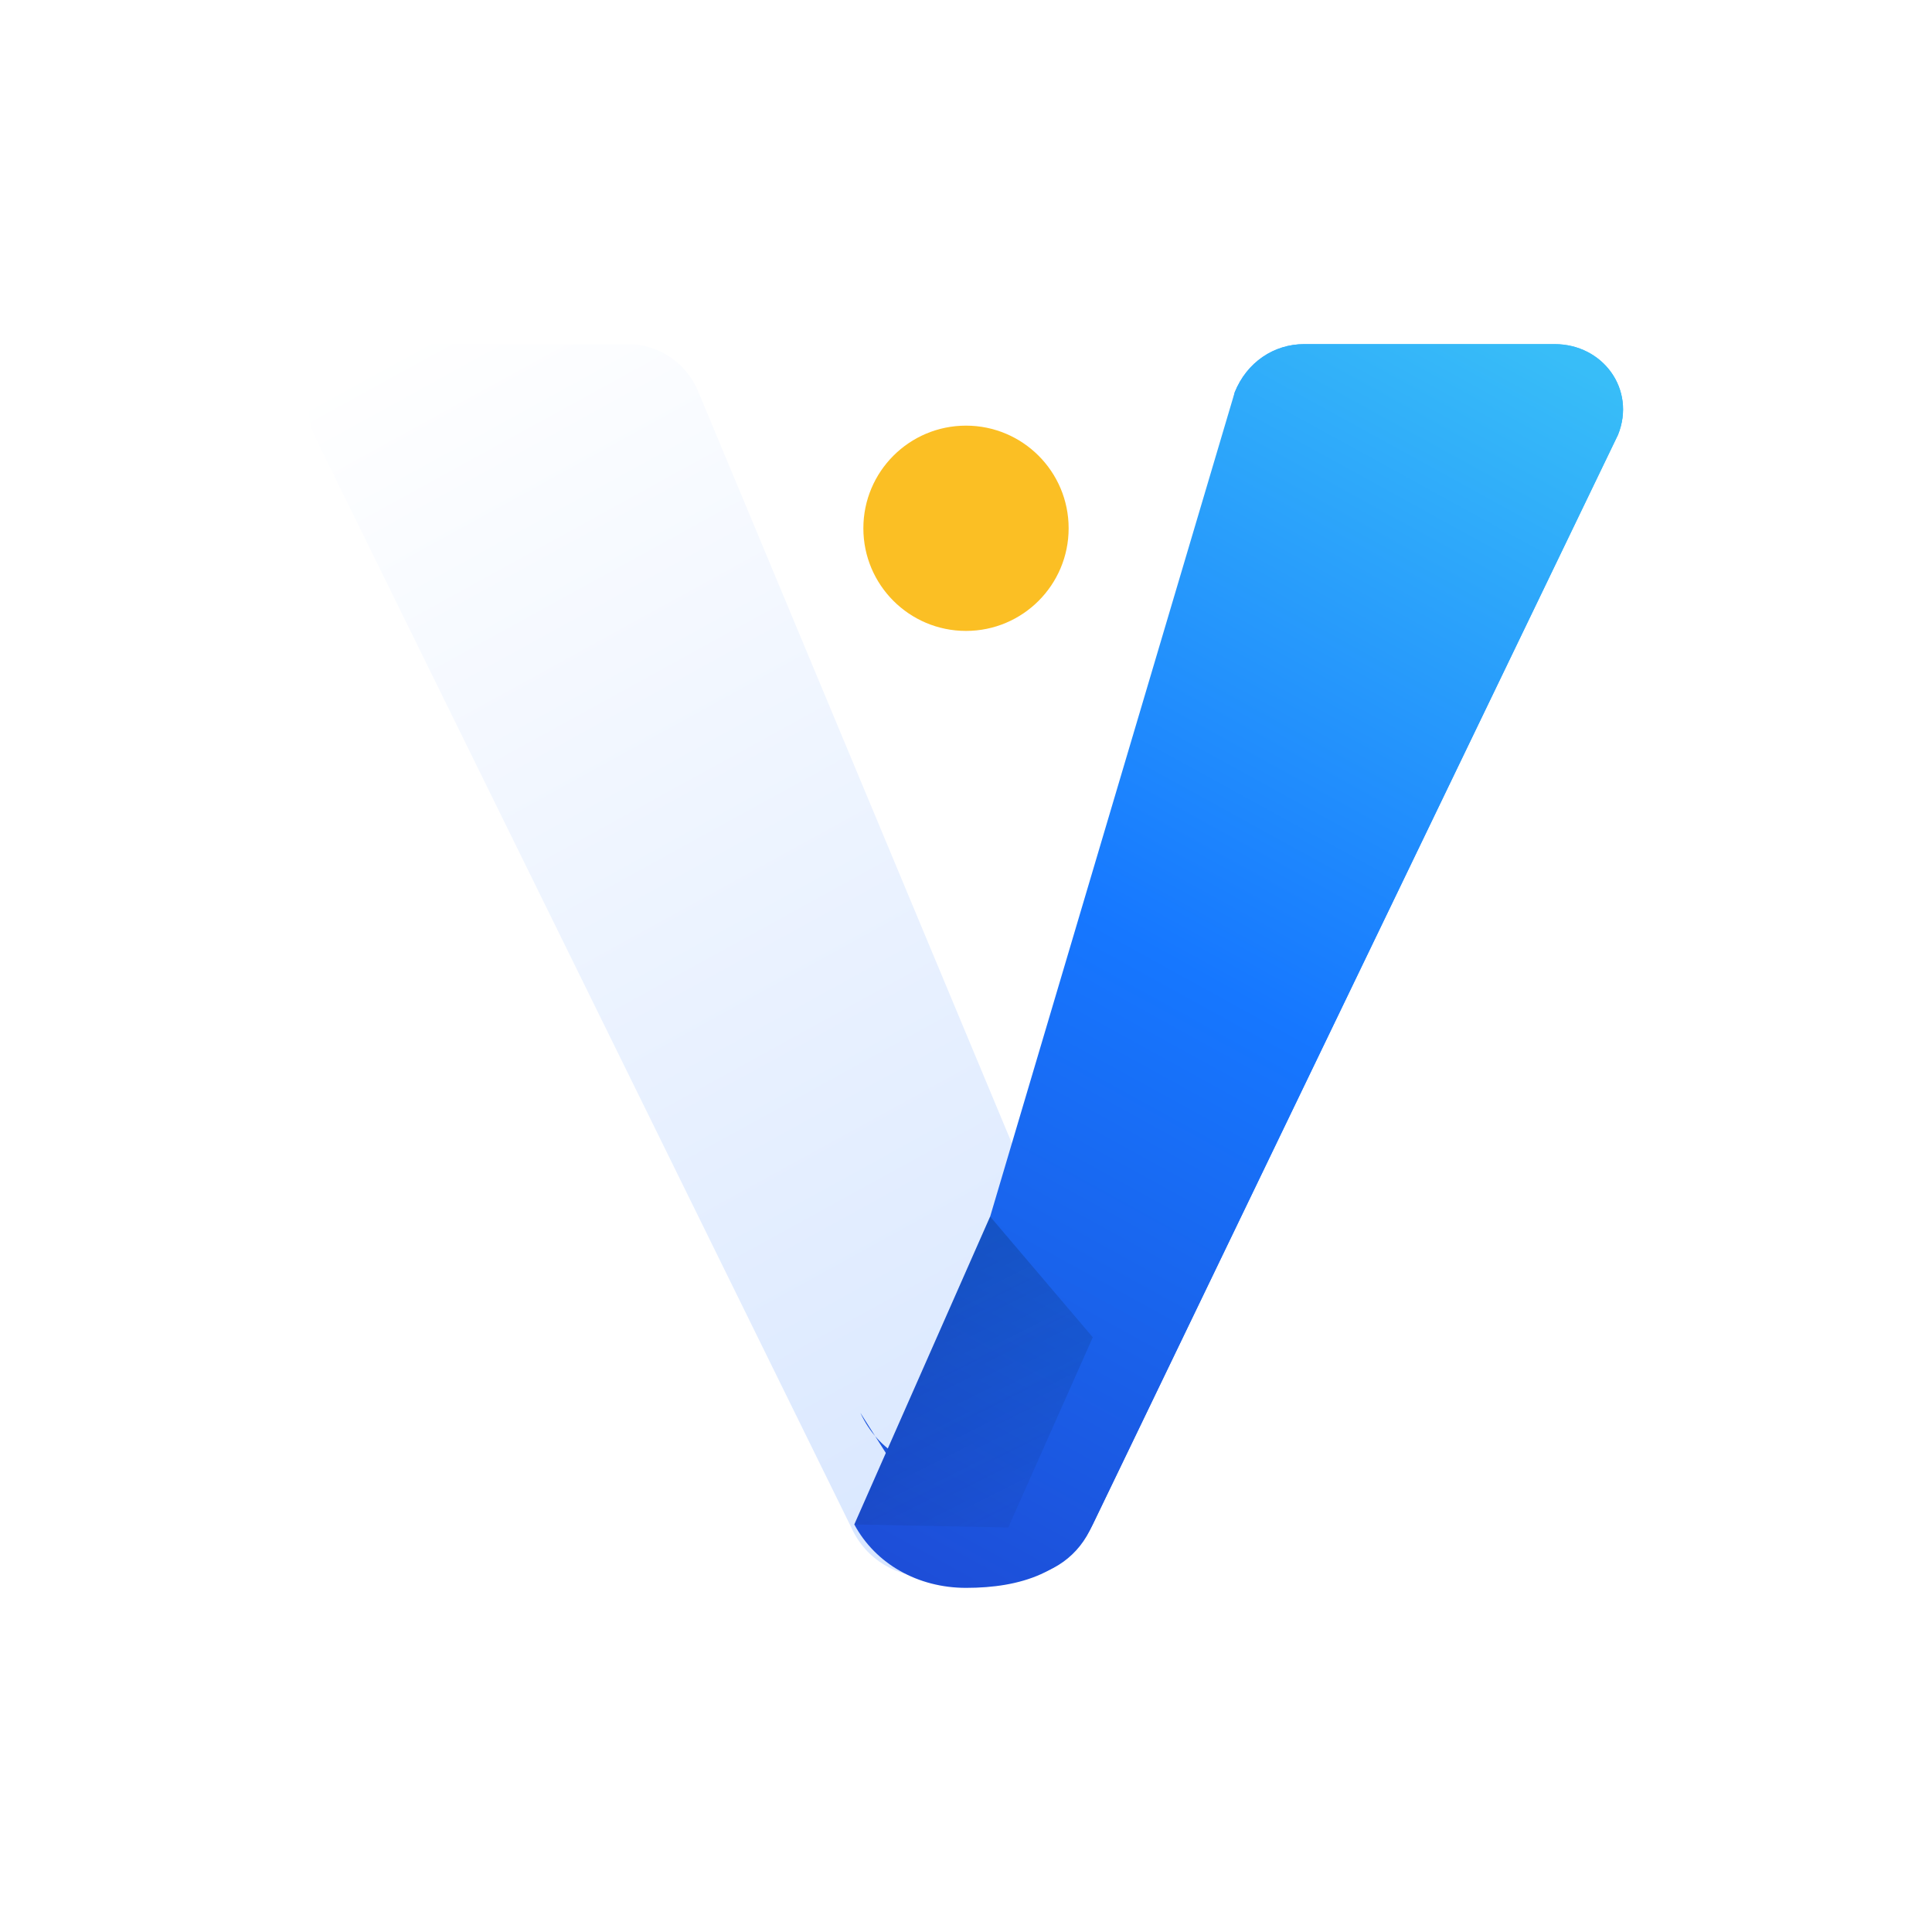
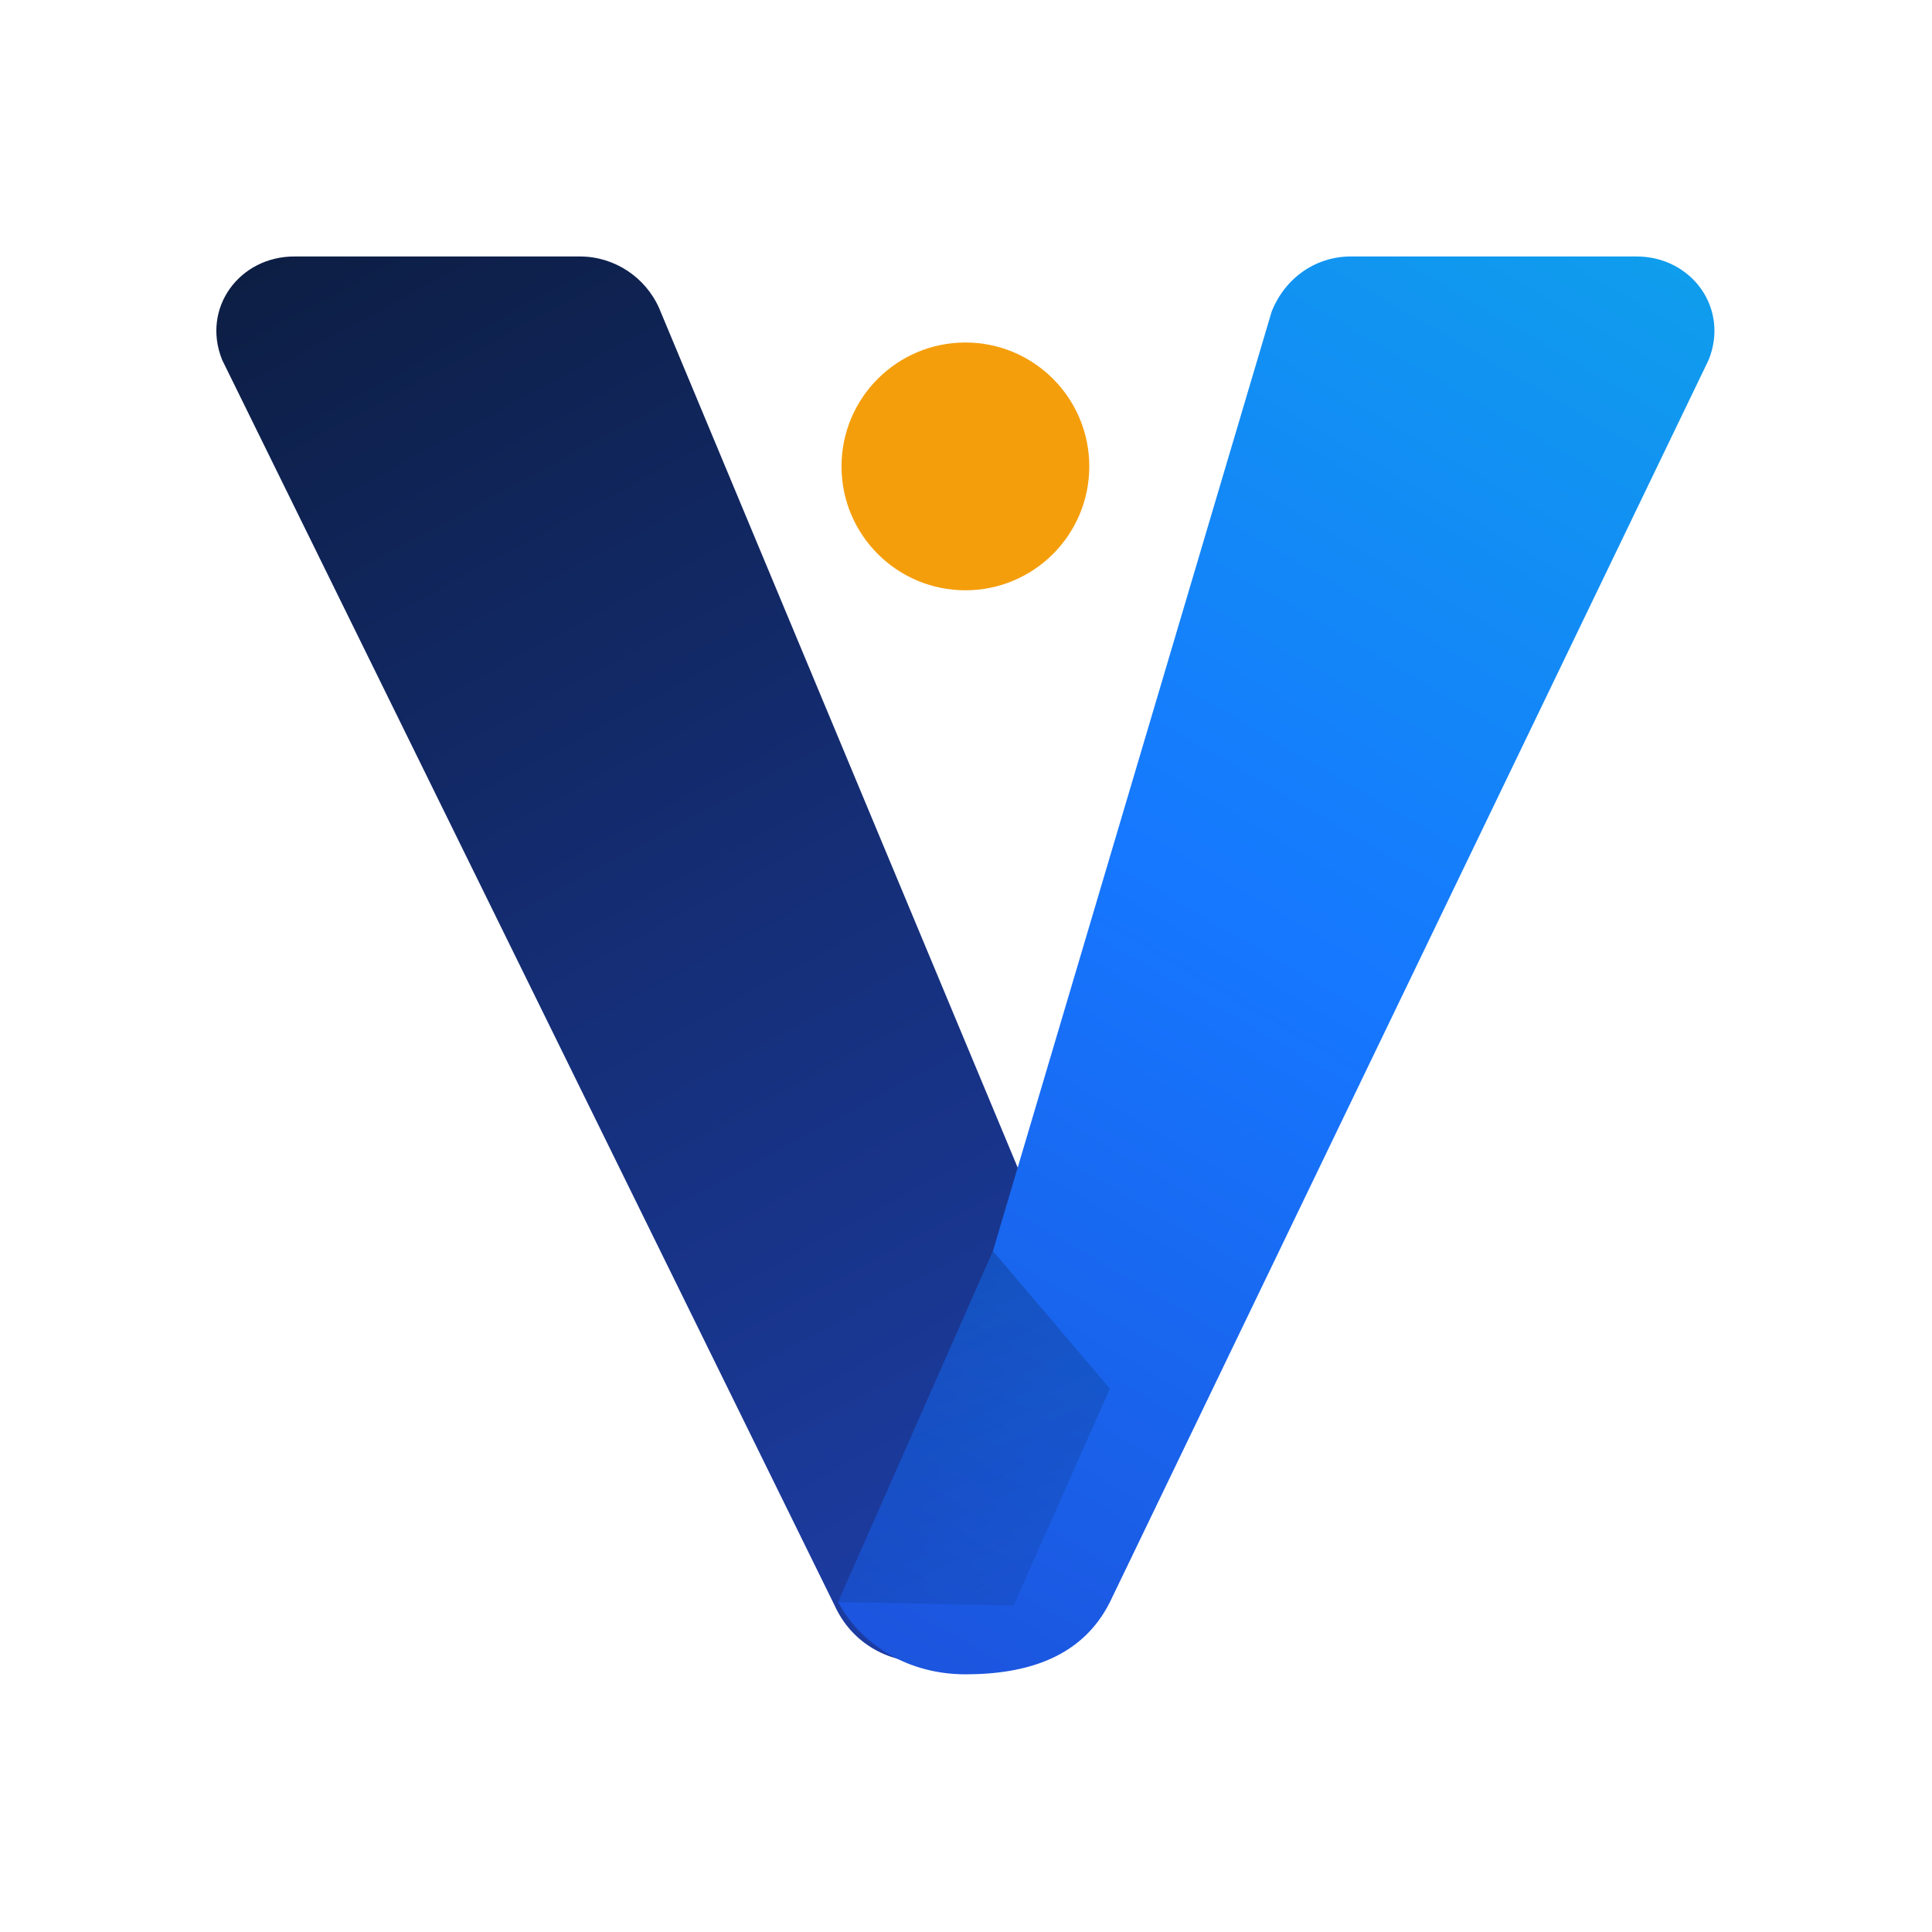
<svg xmlns="http://www.w3.org/2000/svg" viewBox="0 0 64 64" role="img">
  <defs>
-     <linearGradient id="vk-w" x1="12" y1="12" x2="34" y2="52" gradientUnits="userSpaceOnUse">
-       <stop offset="0%" stop-color="#FFFFFF" />
-       <stop offset="100%" stop-color="#D7E6FF" />
+     <linearGradient id="vk-l1" x1="8" y1="8" x2="34" y2="56" gradientUnits="userSpaceOnUse">
+       <stop offset="0%" stop-color="#0B1B3A" />
+       <stop offset="100%" stop-color="#1E40AF" />
    </linearGradient>
-     <linearGradient id="vk-b" x1="52" y1="12" x2="30" y2="52" gradientUnits="userSpaceOnUse">
-       <stop offset="0%" stop-color="#38BDF8" />
-       <stop offset="52%" stop-color="#1677FF" />
+     <linearGradient id="vk-l2" x1="56" y1="8" x2="28" y2="56" gradientUnits="userSpaceOnUse">
+       <stop offset="0%" stop-color="#0EA5E9" />
+       <stop offset="50%" stop-color="#1677FF" />
      <stop offset="100%" stop-color="#1D4ED8" />
    </linearGradient>
-     <linearGradient id="vk-s" x1="30" y1="36" x2="38" y2="52" gradientUnits="userSpaceOnUse">
-       <stop offset="0%" stop-color="#09204A" stop-opacity="0.35" />
-       <stop offset="100%" stop-color="#09204A" stop-opacity="0" />
+     <linearGradient id="vk-ls" x1="29" y1="38" x2="38" y2="56" gradientUnits="userSpaceOnUse">
+       <stop offset="0%" stop-color="#081530" stop-opacity="0.3" />
+       <stop offset="100%" stop-color="#081530" stop-opacity="0" />
    </linearGradient>
  </defs>
-   <path fill="url(#vk-w)" d="M10.4 14.4C9.8 12.9 10.9 11.4 12.5 11.4H20.8C21.8 11.4 22.7 12 23.1 12.9L36.2 44.3L33.4 50.6C32.4 52.8 29.2 52.8 28.2 50.6L10.4 14.4Z" />
-   <path fill="url(#vk-b)" d="M43.2 11.4H51.5C53.1 11.4 54.2 12.9 53.6 14.4L36.1 50.7C35.1 52.7 32.3 52.8 31.1 50.9L28.5 46.8C29.7 49.4 33.4 49.3 34.5 46.7L40.9 13C41.3 12 42.2 11.4 43.2 11.4Z" />
-   <path fill="url(#vk-b)" d="M43.2 11.4H51.5C53.1 11.4 54.2 12.9 53.6 14.4L36.2 50.5C35.4 52.1 33.8 52.6 32 52.6C30.4 52.6 29 51.8 28.3 50.5L32.8 40.3L40.9 13C41.3 12 42.2 11.4 43.2 11.4Z" />
-   <path fill="url(#vk-s)" d="M32.8 40.3L36.2 44.3L33.4 50.6L28.3 50.5L32.8 40.3Z" />
-   <circle cx="32" cy="17.5" r="3.4" fill="#FBBF24" />
+   <g transform="translate(-4.5 -4.5) scale(1.14)">
+     <path fill="url(#vk-l1)" d="M10.4 14.4C9.8 12.9 10.9 11.4 12.5 11.4H20.8C21.8 11.4 22.7 12 23.1 12.9L36.2 44.3L33.4 50.6C32.4 52.8 29.2 52.8 28.2 50.6L10.4 14.4Z" />
+     <path fill="url(#vk-l2)" d="M43.2 11.4H51.5C53.1 11.4 54.2 12.9 53.6 14.4L36.2 50.5C35.4 52.1 33.8 52.6 32 52.6C30.4 52.6 29 51.8 28.3 50.5L32.8 40.3L40.9 13C41.3 12 42.2 11.4 43.2 11.4Z" />
+     <path fill="url(#vk-ls)" d="M32.8 40.3L36.2 44.3L33.4 50.6L28.3 50.5L32.8 40.3Z" />
+     <circle cx="32" cy="17.5" r="3.6" fill="#F59E0B" />
+   </g>
</svg>
